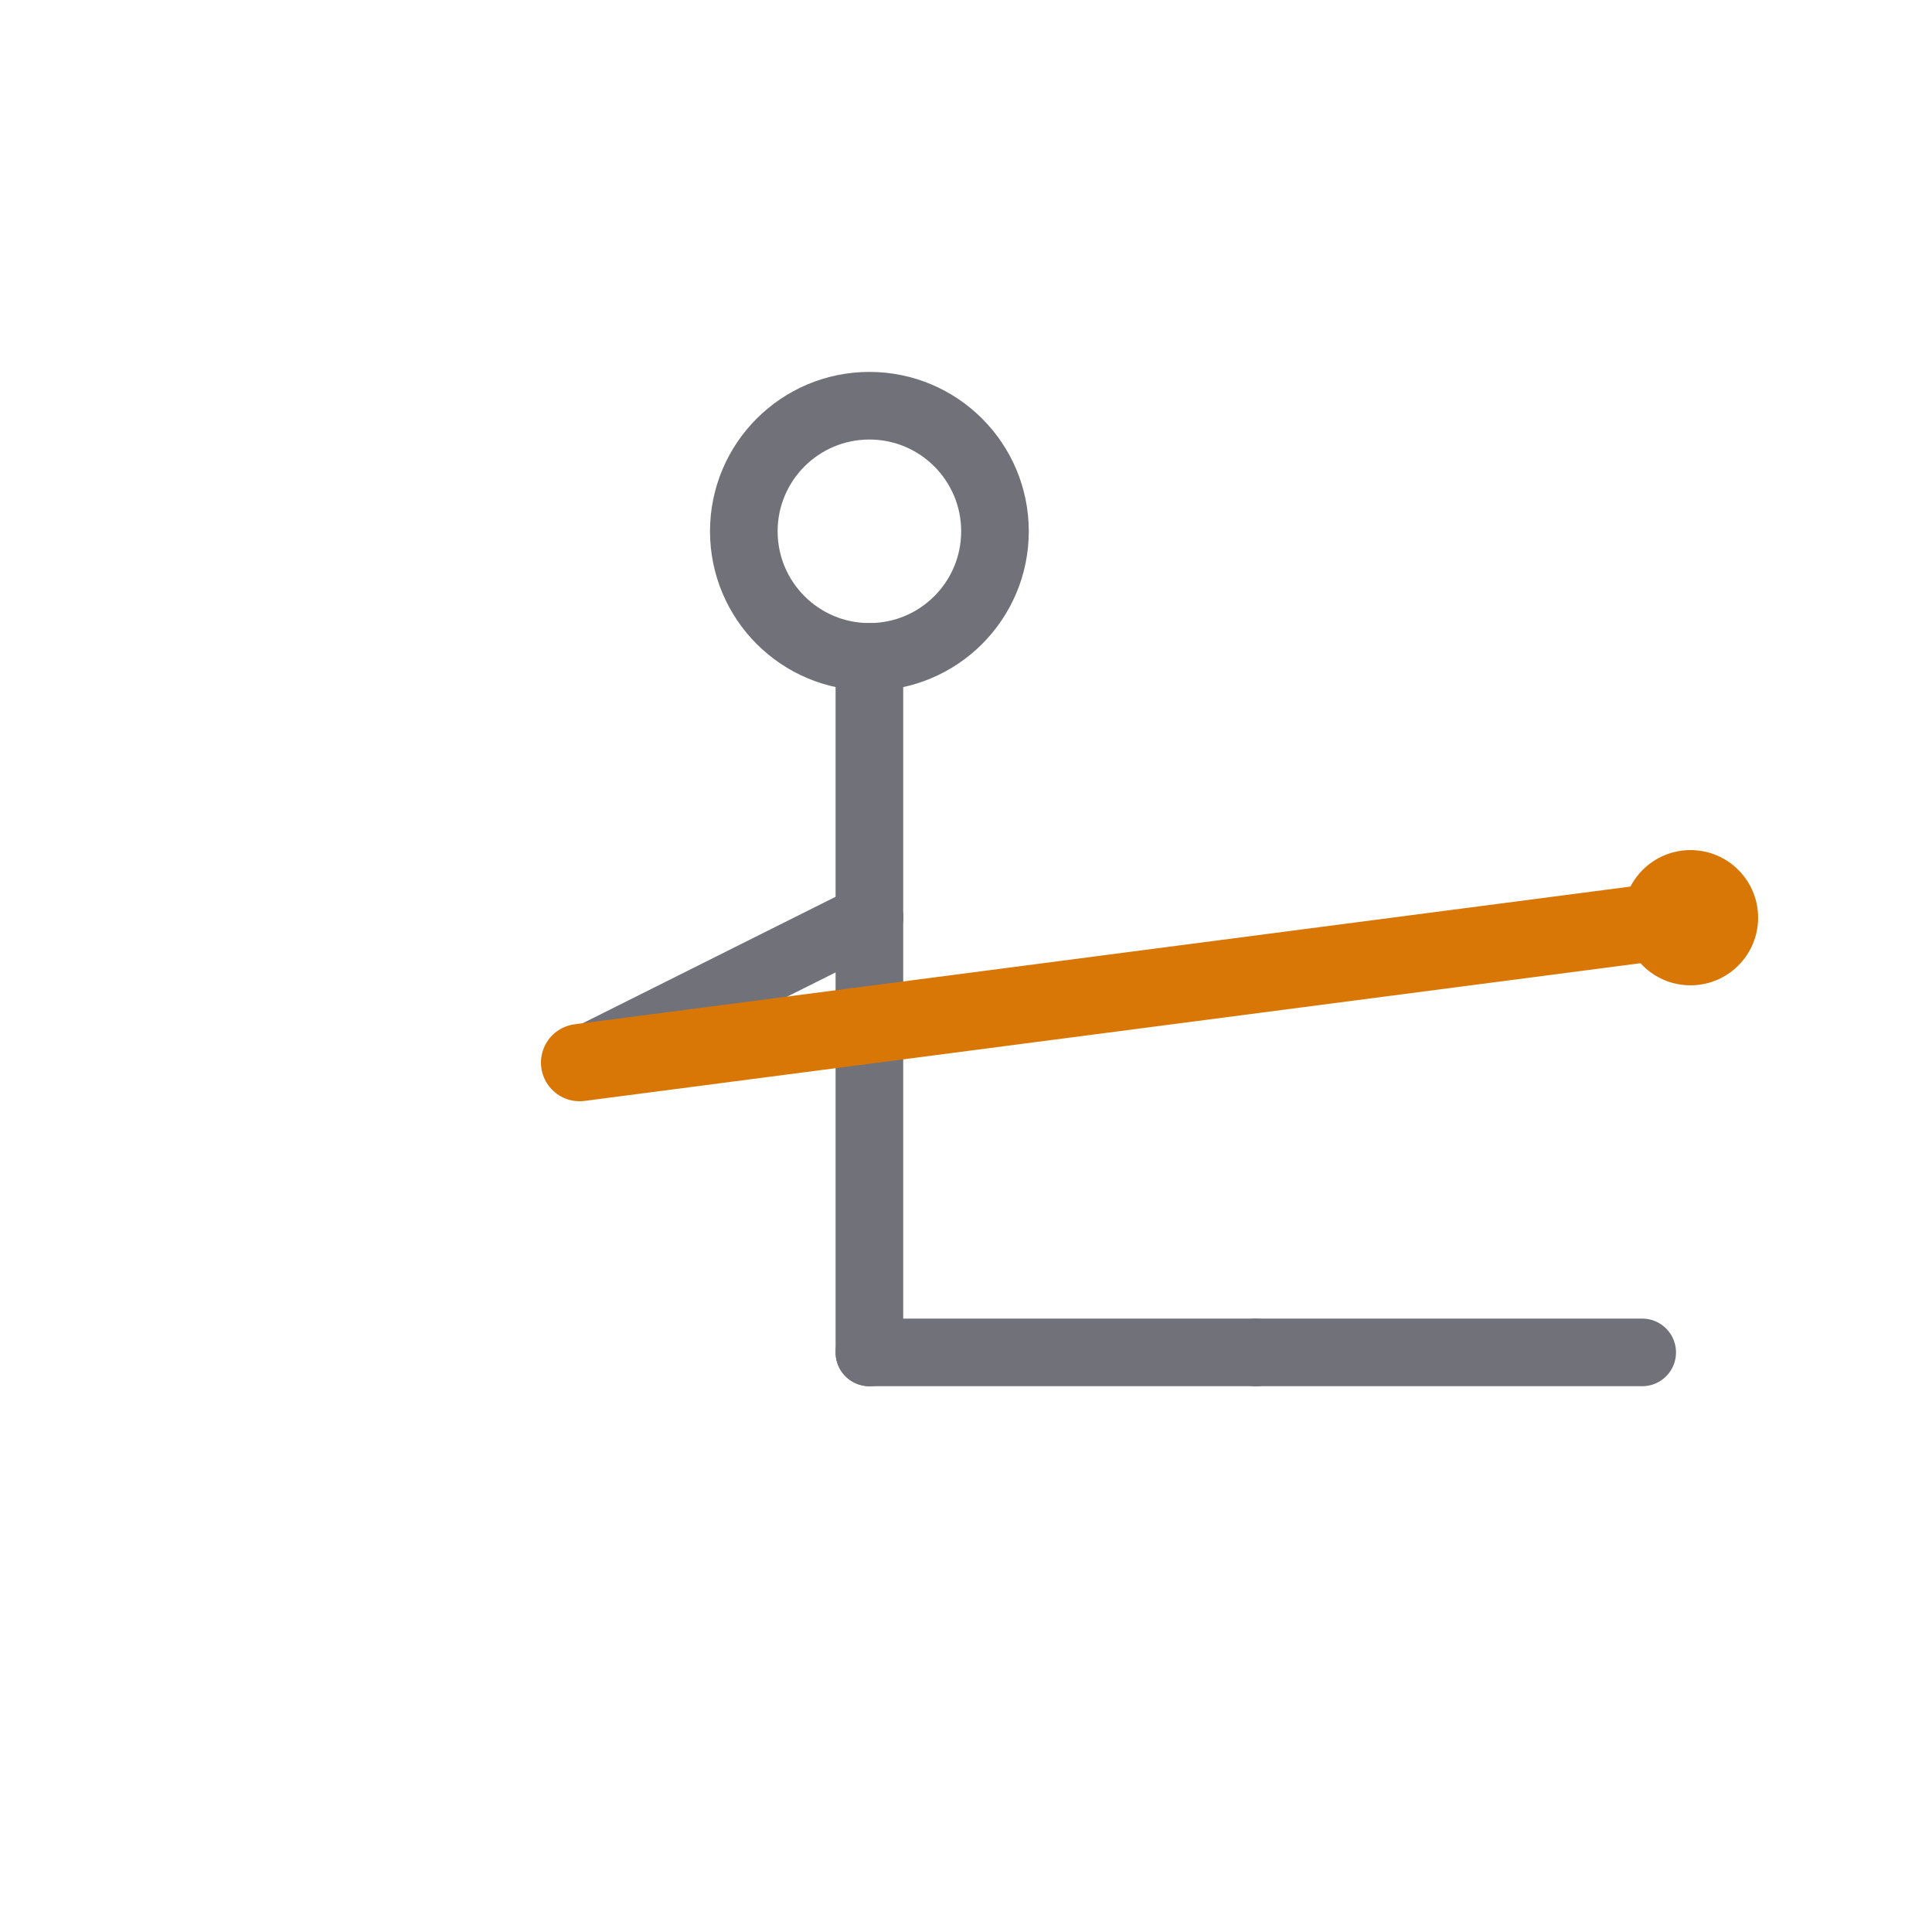
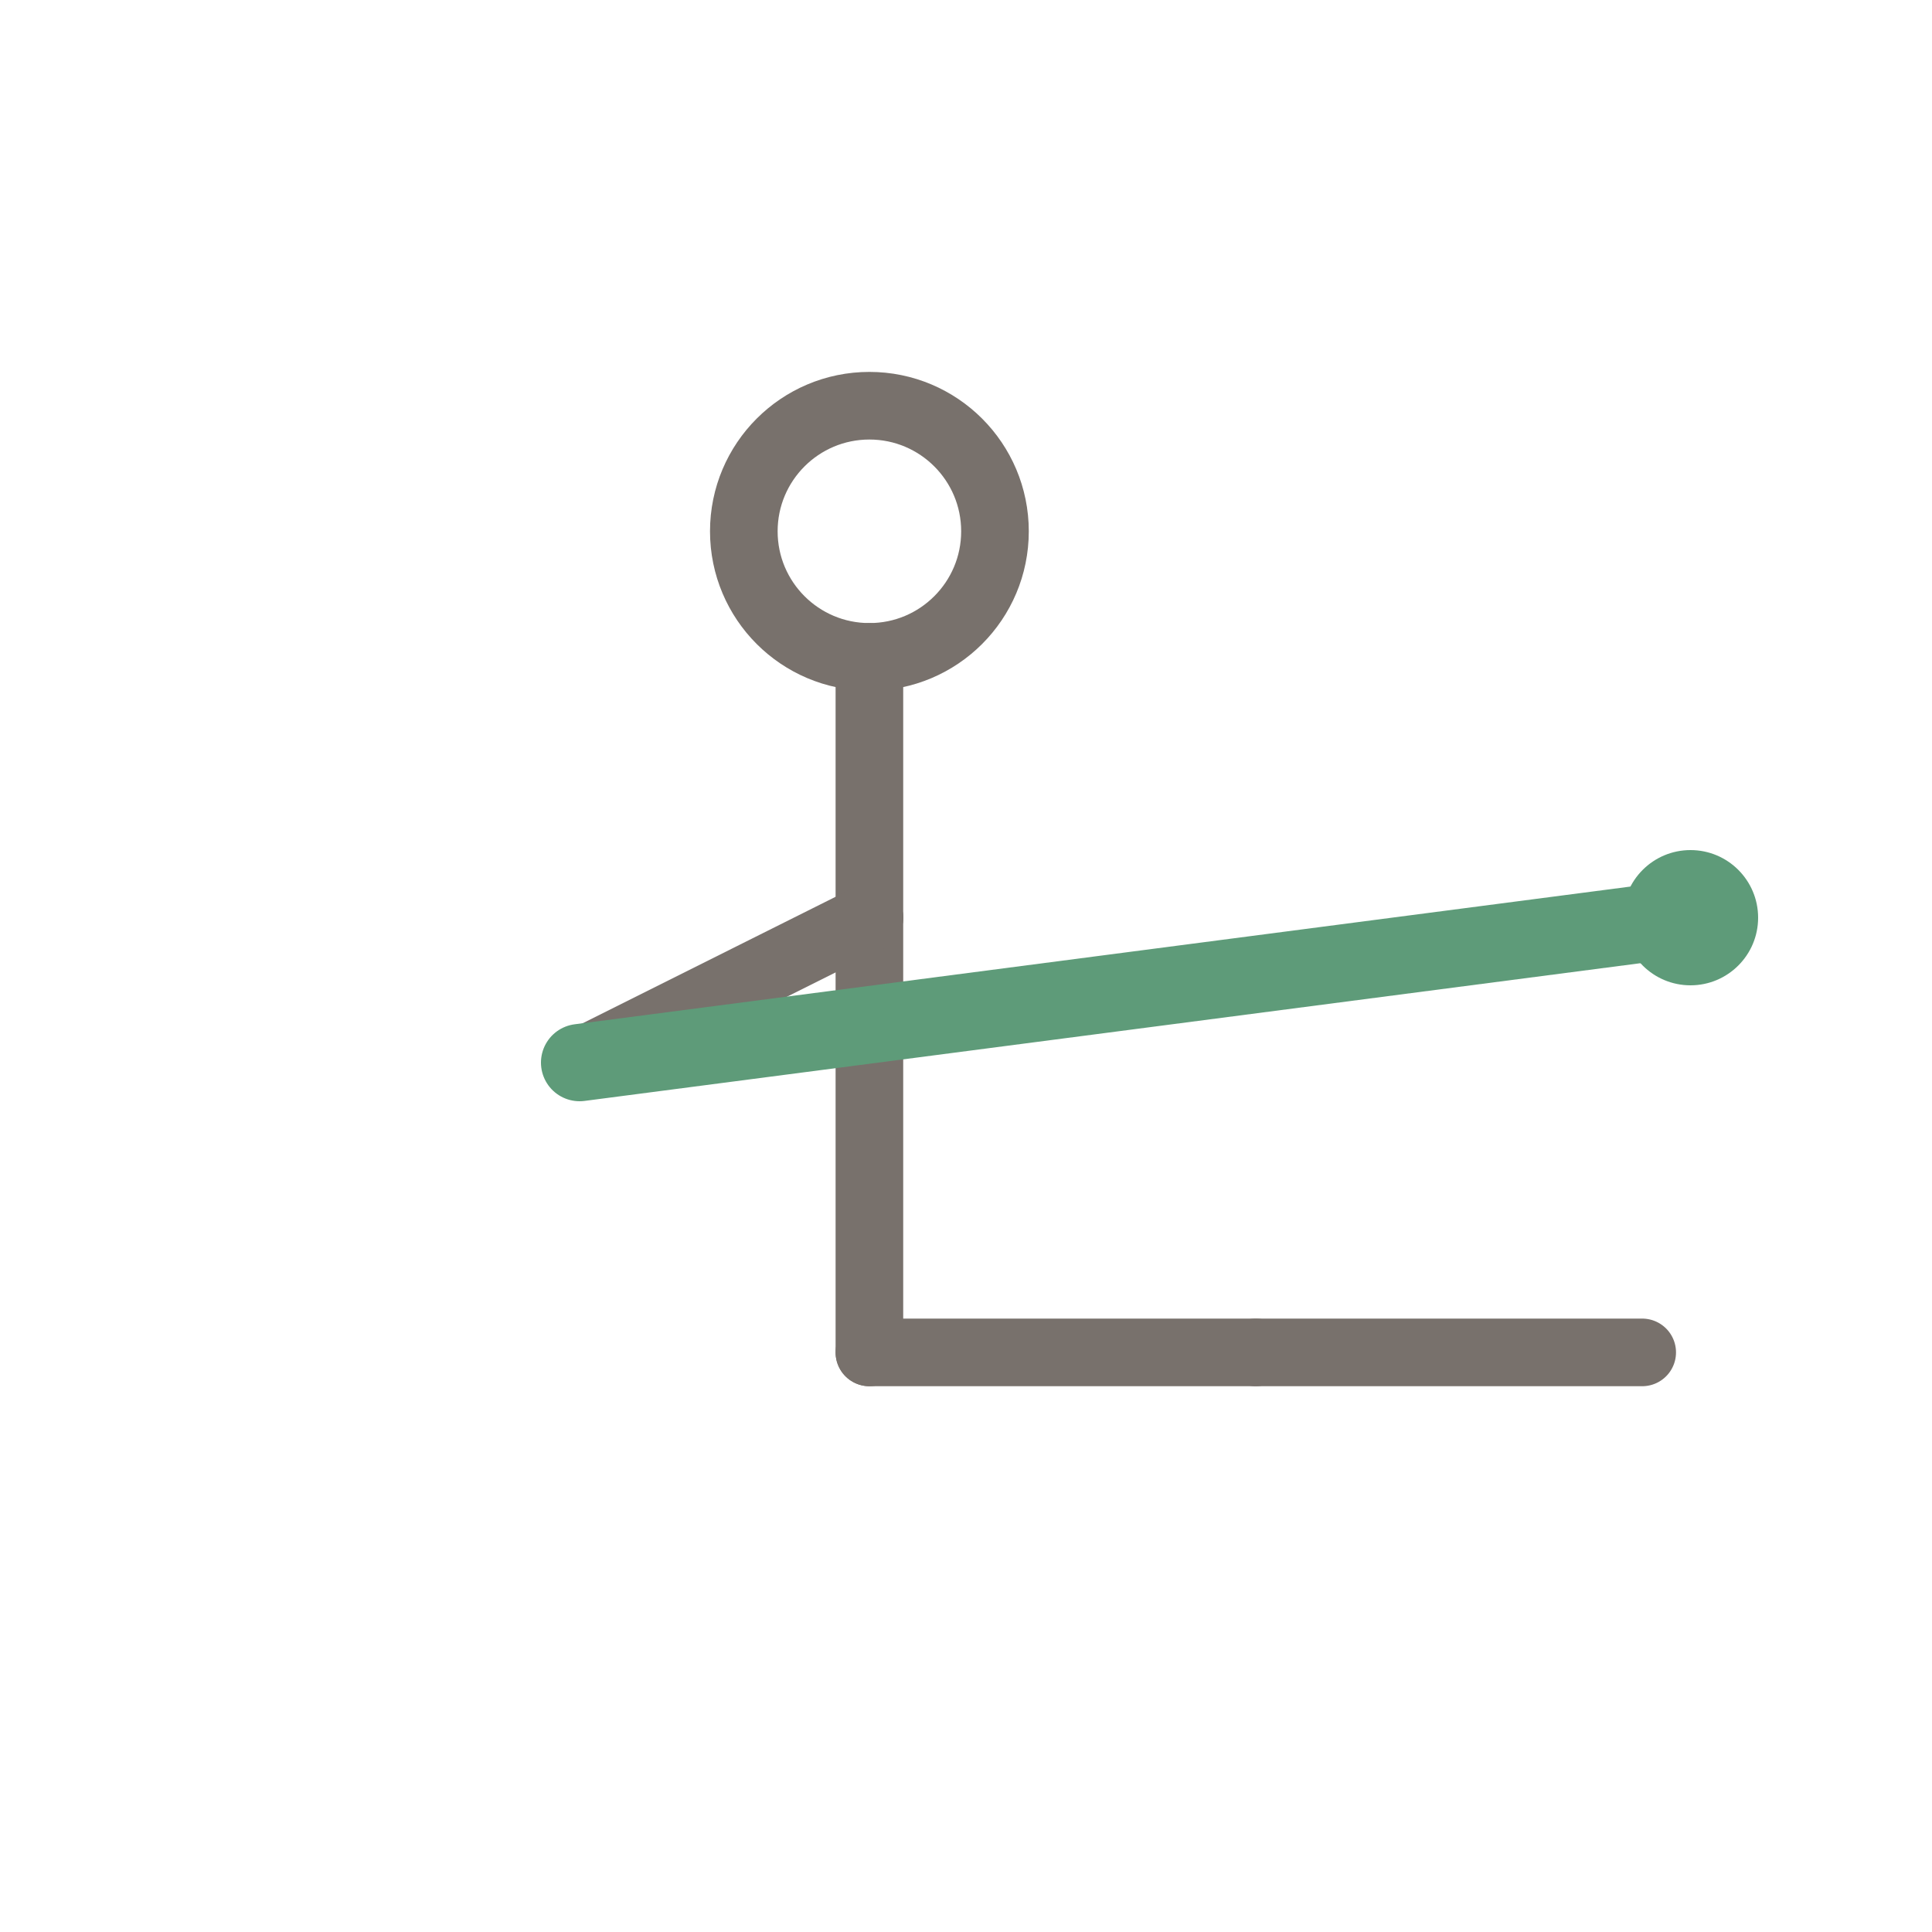
<svg xmlns="http://www.w3.org/2000/svg" viewBox="0 0 200 200">
-   <polyline points="90,68,90,95" stroke="#71717a" stroke-width="7" stroke-linecap="round" stroke-linejoin="round" fill="none" />
-   <circle cx="90" cy="55" r="13" stroke="#71717a" stroke-width="7" stroke-linecap="round" stroke-linejoin="round" fill="none" />
-   <polyline points="90,95,90,140" stroke="#71717a" stroke-width="7" stroke-linecap="round" stroke-linejoin="round" fill="none" />
-   <polyline points="90,140,130,140" stroke="#71717a" stroke-width="7" stroke-linecap="round" stroke-linejoin="round" fill="none" />
-   <polyline points="130,140,170,140" stroke="#71717a" stroke-width="7" stroke-linecap="round" stroke-linejoin="round" fill="none" />
-   <polyline points="90,95,60,110" stroke="#71717a" stroke-width="7" stroke-linecap="round" stroke-linejoin="round" fill="none" />
+   <polyline points="90,68,90,95" stroke="#78716c" stroke-width="7" stroke-linecap="round" stroke-linejoin="round" fill="none" />
+   <circle cx="90" cy="55" r="13" stroke="#78716c" stroke-width="7" stroke-linecap="round" stroke-linejoin="round" fill="none" />
+   <polyline points="90,95,90,140" stroke="#78716c" stroke-width="7" stroke-linecap="round" stroke-linejoin="round" fill="none" />
+   <polyline points="90,140,130,140" stroke="#78716c" stroke-width="7" stroke-linecap="round" stroke-linejoin="round" fill="none" />
+   <polyline points="130,140,170,140" stroke="#78716c" stroke-width="7" stroke-linecap="round" stroke-linejoin="round" fill="none" />
+   <polyline points="90,95,60,110" stroke="#78716c" stroke-width="7" stroke-linecap="round" stroke-linejoin="round" fill="none" />
  <g>
-     <polyline points="60,110,175,95" stroke="#d97706" stroke-width="8" stroke-linecap="round" stroke-linejoin="round" fill="none" />
-     <circle cx="175" cy="95" r="7" fill="#d97706" />
+     <polyline points="60,110,175,95" stroke="#5e9b79" stroke-width="8" stroke-linecap="round" stroke-linejoin="round" fill="none" />
+     <circle cx="175" cy="95" r="7" fill="#5e9b79" />
  </g>
</svg>
